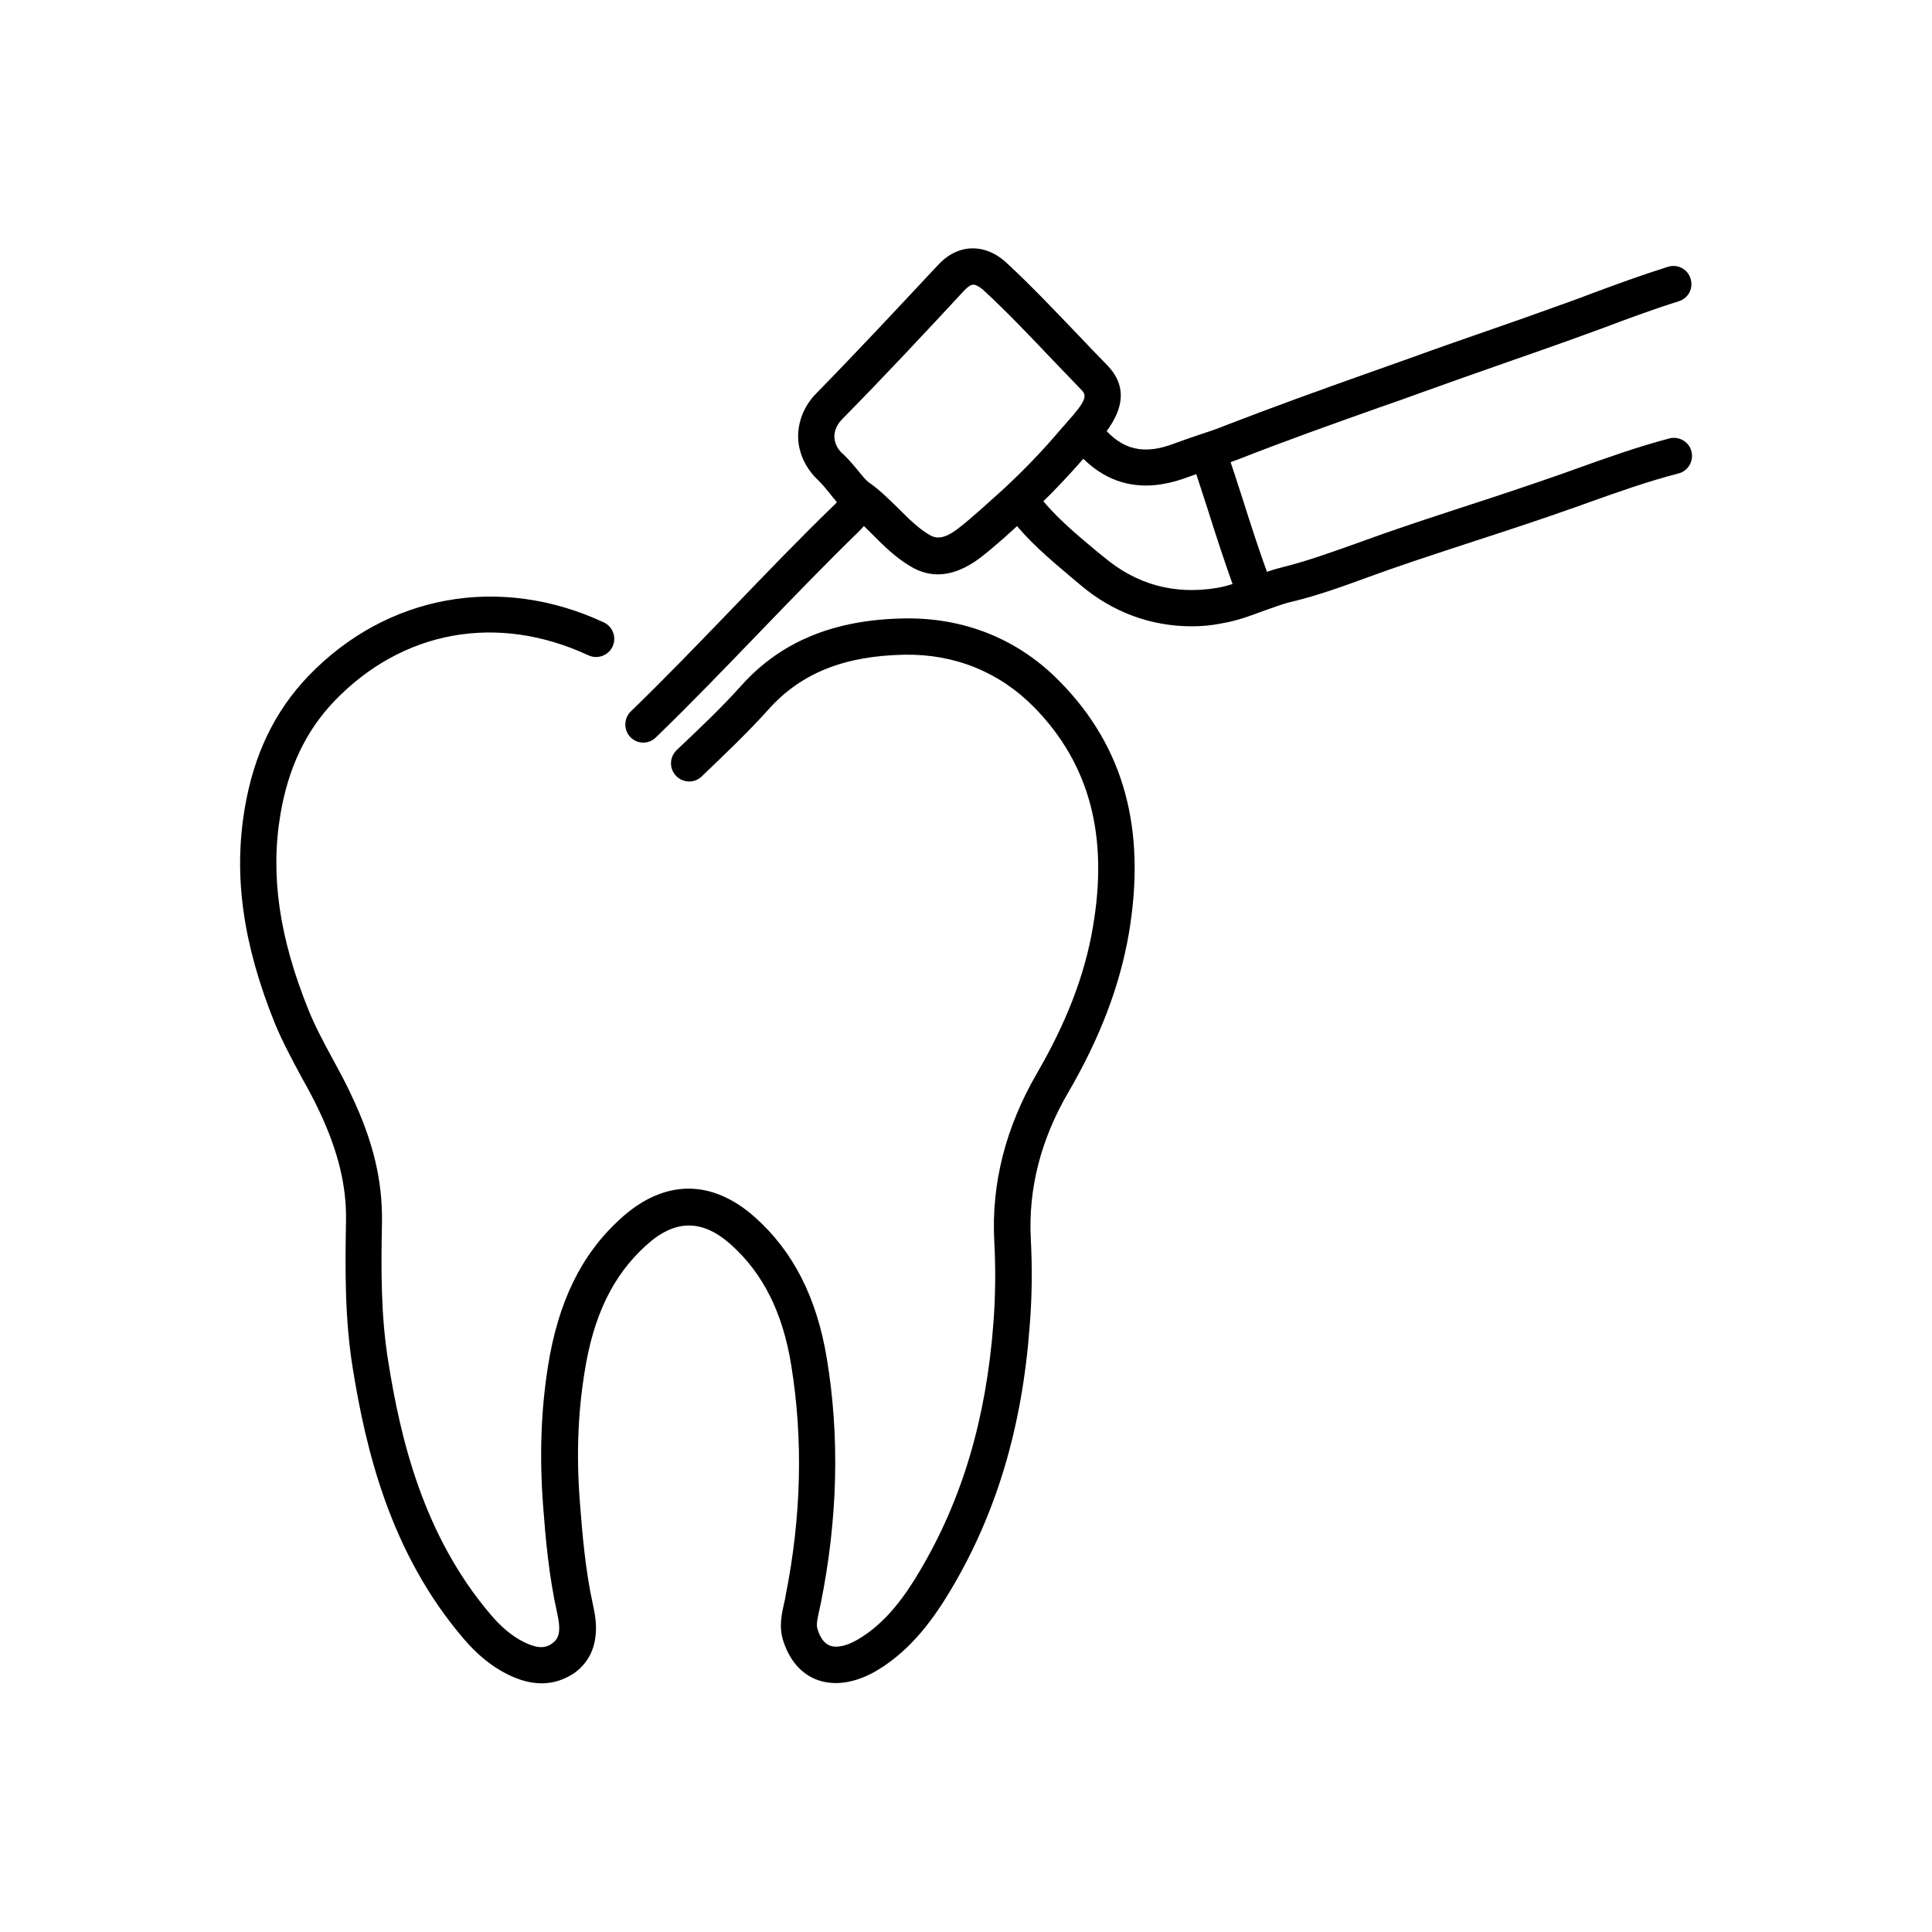
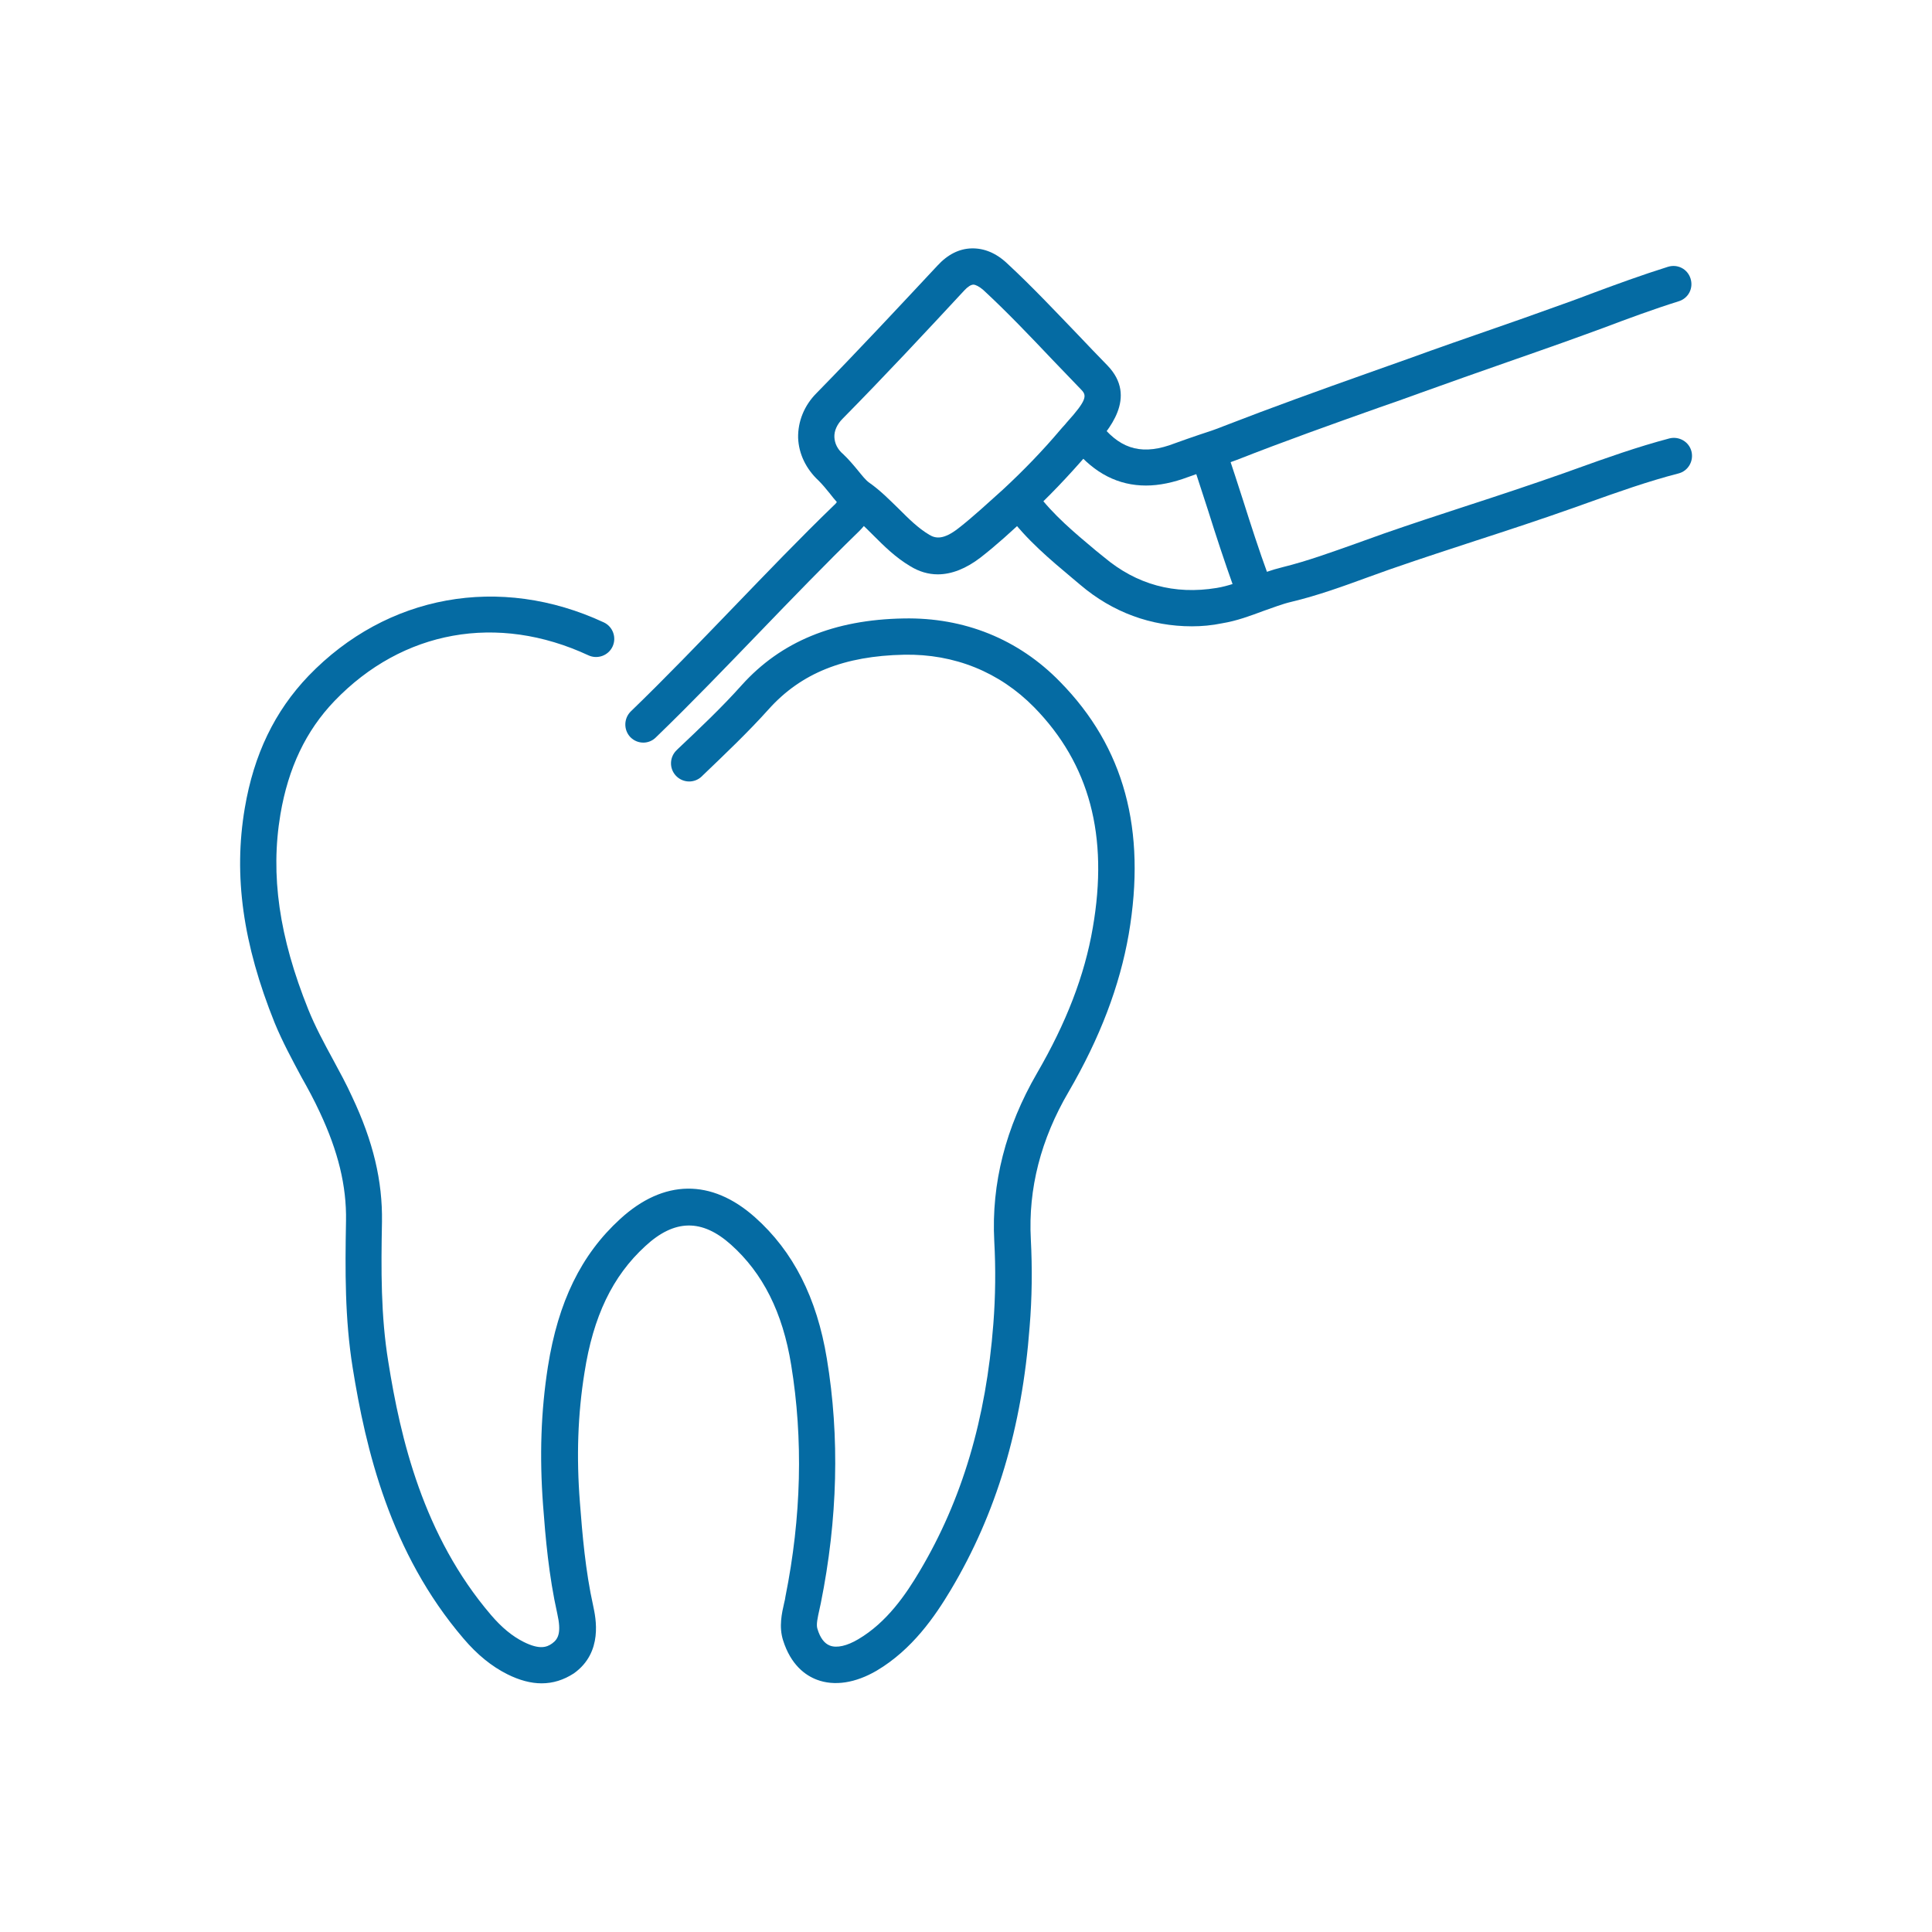
<svg xmlns="http://www.w3.org/2000/svg" width="2048" zoomAndPan="magnify" viewBox="0 0 1536 1536" height="2048" preserveAspectRatio="xMidYMid meet" version="1.0">
  <defs>
    <clipPath id="a461c54c2e">
      <path d="M 190.996 474 L 903 474 L 903 1339 L 190.996 1339 Z M 190.996 474 " clip-rule="nonzero" />
    </clipPath>
    <clipPath id="2127ba8428">
      <path d="M 798 348 L 1345.246 348 L 1345.246 498 L 798 498 Z M 798 348 " clip-rule="nonzero" />
    </clipPath>
  </defs>
  <g clip-path="url(#a461c54c2e)">
-     <path fill="#000000" d="M 430.543 1338.301 C 422.137 1338.301 413.004 1335.902 403.395 1331.098 C 390.898 1324.852 379.367 1315.484 368.555 1302.758 C 309.93 1234.309 290.707 1151.688 280.375 1087.32 C 274.129 1048.414 274.371 1009.984 275.09 970.598 C 275.57 942.738 268.844 915.359 254.188 884.137 C 249.863 874.77 244.816 865.402 239.773 856.516 C 232.324 842.586 224.633 828.414 218.387 813.285 C 193.16 750.598 185.473 696.32 194.602 642.523 C 201.809 599.77 218.387 565.426 245.297 537.324 C 307.527 472.719 397.387 456.387 480.039 494.816 C 487.25 498.176 490.371 506.824 487.008 514.027 C 483.645 521.234 474.996 524.355 467.785 520.992 C 395.465 487.371 320.02 501.059 265.961 557.262 C 243.137 581.039 229.199 610.578 222.953 647.324 C 214.785 695.84 221.992 745.074 245.059 802.477 C 250.582 816.168 257.551 829.137 265 842.824 C 270.047 852.191 275.332 861.801 279.895 871.887 C 296.715 907.434 304.164 938.895 303.684 971.316 C 302.961 1009.266 302.723 1046.254 308.73 1082.758 C 318.34 1143.281 336.359 1220.859 390.418 1284.023 C 398.828 1293.871 407.238 1300.836 416.367 1305.398 C 428.863 1311.645 434.629 1309.723 438.953 1306.602 C 444 1302.996 446.402 1297.715 443.039 1282.824 C 436.312 1252.801 433.668 1222.539 431.746 1196.602 C 428.863 1157.691 430.062 1121.906 435.59 1086.602 C 443.758 1034.965 462.02 997.496 493.016 969.156 C 527.613 937.453 565.574 936.973 600.176 967.715 C 630.688 994.855 649.43 1031.844 657.359 1080.117 C 667.691 1142.32 666.008 1207.887 652.555 1274.656 C 652.074 1276.578 651.832 1278.258 651.352 1280.18 C 650.148 1285.703 648.707 1291.707 649.91 1295.07 C 652.07 1302.277 655.438 1306.602 659.762 1308.281 C 665.285 1310.441 673.457 1308.52 682.348 1303.238 C 705.172 1289.789 720.309 1267.453 731.121 1249.199 C 765 1192.277 783.98 1127.91 789.746 1052.496 C 791.43 1030.883 791.668 1008.547 790.469 986.688 C 788.062 940.816 799.598 896.145 824.344 853.395 C 847.652 813.285 862.309 775.578 868.793 737.629 C 881.527 664.379 866.152 607.215 822.184 562.305 C 794.551 534.203 758.75 519.793 718.867 520.516 C 671.055 521.473 636.934 535.164 611.227 563.746 C 594.648 582.238 576.387 599.531 558.848 616.344 L 557.887 617.305 C 552.121 622.828 542.992 622.586 537.465 616.824 C 531.938 611.059 532.18 601.934 537.945 596.41 L 538.906 595.449 C 556.207 579.117 573.984 562.305 589.844 544.531 C 620.836 510.188 662.883 492.652 718.387 491.691 C 766.441 490.73 809.688 508.023 842.844 542.129 C 893.781 594.008 911.562 659.574 897.387 742.672 C 890.18 783.984 874.562 825.055 849.574 868.043 C 827.469 905.75 817.379 945.141 819.539 985.25 C 820.742 1008.547 820.5 1031.844 818.578 1054.898 C 812.57 1134.875 792.148 1203.324 755.867 1264.09 C 743.375 1284.984 725.355 1311.402 697.004 1328.215 C 680.184 1338.062 663.363 1340.703 649.43 1335.422 C 640.539 1332.059 628.766 1323.891 622.52 1303.957 C 619.156 1293.148 621.559 1282.582 623.48 1274.176 C 623.961 1272.496 624.199 1271.055 624.441 1269.371 C 637.176 1205.969 638.617 1144.004 629.008 1085.16 C 622.277 1043.371 606.422 1012.148 581.191 989.57 C 558.129 968.918 536.262 969.156 512.957 990.773 C 487.008 1014.551 471.629 1046.492 464.664 1091.406 C 459.375 1124.309 458.176 1158.172 461.059 1194.68 C 462.98 1219.656 465.383 1248.719 471.629 1276.816 C 473.551 1285.945 479.801 1313.566 456.254 1330.375 C 448.086 1335.66 439.676 1338.301 430.543 1338.301 Z M 430.543 1338.301 " fill-opacity="1" fill-rule="nonzero" />
+     <path fill="#056ba3" d="M 430.543 1338.301 C 422.137 1338.301 413.004 1335.902 403.395 1331.098 C 390.898 1324.852 379.367 1315.484 368.555 1302.758 C 309.93 1234.309 290.707 1151.688 280.375 1087.32 C 274.129 1048.414 274.371 1009.984 275.09 970.598 C 275.57 942.738 268.844 915.359 254.188 884.137 C 249.863 874.77 244.816 865.402 239.773 856.516 C 232.324 842.586 224.633 828.414 218.387 813.285 C 193.16 750.598 185.473 696.32 194.602 642.523 C 201.809 599.77 218.387 565.426 245.297 537.324 C 307.527 472.719 397.387 456.387 480.039 494.816 C 487.25 498.176 490.371 506.824 487.008 514.027 C 483.645 521.234 474.996 524.355 467.785 520.992 C 395.465 487.371 320.02 501.059 265.961 557.262 C 243.137 581.039 229.199 610.578 222.953 647.324 C 214.785 695.84 221.992 745.074 245.059 802.477 C 250.582 816.168 257.551 829.137 265 842.824 C 270.047 852.191 275.332 861.801 279.895 871.887 C 296.715 907.434 304.164 938.895 303.684 971.316 C 302.961 1009.266 302.723 1046.254 308.73 1082.758 C 318.34 1143.281 336.359 1220.859 390.418 1284.023 C 398.828 1293.871 407.238 1300.836 416.367 1305.398 C 428.863 1311.645 434.629 1309.723 438.953 1306.602 C 444 1302.996 446.402 1297.715 443.039 1282.824 C 436.312 1252.801 433.668 1222.539 431.746 1196.602 C 428.863 1157.691 430.062 1121.906 435.59 1086.602 C 443.758 1034.965 462.02 997.496 493.016 969.156 C 527.613 937.453 565.574 936.973 600.176 967.715 C 630.688 994.855 649.43 1031.844 657.359 1080.117 C 667.691 1142.32 666.008 1207.887 652.555 1274.656 C 652.074 1276.578 651.832 1278.258 651.352 1280.18 C 650.148 1285.703 648.707 1291.707 649.91 1295.07 C 652.07 1302.277 655.438 1306.602 659.762 1308.281 C 665.285 1310.441 673.457 1308.52 682.348 1303.238 C 705.172 1289.789 720.309 1267.453 731.121 1249.199 C 765 1192.277 783.98 1127.91 789.746 1052.496 C 791.43 1030.883 791.668 1008.547 790.469 986.688 C 788.062 940.816 799.598 896.145 824.344 853.395 C 847.652 813.285 862.309 775.578 868.793 737.629 C 881.527 664.379 866.152 607.215 822.184 562.305 C 794.551 534.203 758.75 519.793 718.867 520.516 C 671.055 521.473 636.934 535.164 611.227 563.746 C 594.648 582.238 576.387 599.531 558.848 616.344 L 557.887 617.305 C 552.121 622.828 542.992 622.586 537.465 616.824 C 531.938 611.059 532.18 601.934 537.945 596.41 L 538.906 595.449 C 556.207 579.117 573.984 562.305 589.844 544.531 C 620.836 510.188 662.883 492.652 718.387 491.691 C 766.441 490.73 809.688 508.023 842.844 542.129 C 893.781 594.008 911.562 659.574 897.387 742.672 C 890.18 783.984 874.562 825.055 849.574 868.043 C 827.469 905.75 817.379 945.141 819.539 985.25 C 820.742 1008.547 820.5 1031.844 818.578 1054.898 C 812.57 1134.875 792.148 1203.324 755.867 1264.09 C 743.375 1284.984 725.355 1311.402 697.004 1328.215 C 680.184 1338.062 663.363 1340.703 649.43 1335.422 C 640.539 1332.059 628.766 1323.891 622.52 1303.957 C 619.156 1293.148 621.559 1282.582 623.48 1274.176 C 623.961 1272.496 624.199 1271.055 624.441 1269.371 C 637.176 1205.969 638.617 1144.004 629.008 1085.16 C 622.277 1043.371 606.422 1012.148 581.191 989.57 C 558.129 968.918 536.262 969.156 512.957 990.773 C 487.008 1014.551 471.629 1046.492 464.664 1091.406 C 459.375 1124.309 458.176 1158.172 461.059 1194.68 C 462.98 1219.656 465.383 1248.719 471.629 1276.816 C 473.551 1285.945 479.801 1313.566 456.254 1330.375 C 448.086 1335.66 439.676 1338.301 430.543 1338.301 Z M 430.543 1338.301 " fill-opacity="1" fill-rule="nonzero" />
  </g>
-   <path fill="#000000" d="M 911.082 386.016 C 889.219 386.016 870.234 376.41 854.137 356.957 C 849.094 350.711 850.055 341.824 856.059 336.781 C 862.309 331.738 871.195 332.699 876.242 338.703 C 892.102 357.918 909.398 362 934.148 352.395 C 940.633 349.992 947.121 347.828 953.367 345.668 C 960.098 343.508 966.582 341.344 973.07 338.703 C 1010.793 324.051 1049.477 310.121 1086.719 296.914 C 1097.77 293.07 1108.824 288.988 1119.875 285.145 C 1142.941 276.738 1166.488 268.574 1189.312 260.648 C 1203.73 255.602 1218.387 250.559 1232.801 245.277 C 1243.613 241.434 1254.426 237.59 1264.996 233.508 C 1284.938 226.062 1305.363 218.617 1326.023 212.133 C 1333.715 209.73 1341.645 213.812 1344.047 221.5 C 1346.449 229.184 1342.363 237.109 1334.676 239.512 C 1314.734 245.758 1294.551 253.203 1274.848 260.648 C 1264.277 264.488 1253.223 268.574 1242.41 272.414 C 1227.996 277.457 1213.34 282.742 1198.684 287.785 C 1175.859 295.711 1152.312 304.117 1129.484 312.285 C 1118.434 316.367 1107.383 320.211 1096.328 324.051 C 1059.086 337.262 1020.645 350.953 983.402 365.602 C 976.434 368.242 969.227 370.645 962.5 373.047 C 956.254 375.211 950.246 377.129 944.48 379.293 C 932.945 383.617 921.652 386.016 911.082 386.016 Z M 911.082 386.016 " fill-opacity="1" fill-rule="nonzero" />
+   <path fill="#056ba3" d="M 911.082 386.016 C 889.219 386.016 870.234 376.41 854.137 356.957 C 849.094 350.711 850.055 341.824 856.059 336.781 C 862.309 331.738 871.195 332.699 876.242 338.703 C 892.102 357.918 909.398 362 934.148 352.395 C 940.633 349.992 947.121 347.828 953.367 345.668 C 960.098 343.508 966.582 341.344 973.07 338.703 C 1010.793 324.051 1049.477 310.121 1086.719 296.914 C 1097.77 293.07 1108.824 288.988 1119.875 285.145 C 1142.941 276.738 1166.488 268.574 1189.312 260.648 C 1203.73 255.602 1218.387 250.559 1232.801 245.277 C 1243.613 241.434 1254.426 237.59 1264.996 233.508 C 1284.938 226.062 1305.363 218.617 1326.023 212.133 C 1333.715 209.73 1341.645 213.812 1344.047 221.5 C 1346.449 229.184 1342.363 237.109 1334.676 239.512 C 1314.734 245.758 1294.551 253.203 1274.848 260.648 C 1264.277 264.488 1253.223 268.574 1242.41 272.414 C 1227.996 277.457 1213.34 282.742 1198.684 287.785 C 1175.859 295.711 1152.312 304.117 1129.484 312.285 C 1118.434 316.367 1107.383 320.211 1096.328 324.051 C 1059.086 337.262 1020.645 350.953 983.402 365.602 C 976.434 368.242 969.227 370.645 962.5 373.047 C 956.254 375.211 950.246 377.129 944.48 379.293 C 932.945 383.617 921.652 386.016 911.082 386.016 Z M 911.082 386.016 " fill-opacity="1" fill-rule="nonzero" />
  <g clip-path="url(#2127ba8428)">
-     <path fill="#000000" d="M 947.602 497.938 C 915.168 497.938 884.652 486.891 858.945 465.035 C 857.02 463.352 854.859 461.672 852.938 459.992 C 834.918 444.859 816.176 429.25 801.277 409.074 C 796.473 402.59 797.914 393.703 804.164 388.898 C 810.648 384.094 819.539 385.535 824.344 392.02 C 837.32 409.312 853.898 423.242 871.438 437.895 C 873.602 439.574 875.523 441.258 877.684 442.938 C 903.633 464.793 933.668 472.961 967.305 467.438 C 976.195 465.996 985.324 462.633 994.695 459.031 C 1002.625 456.148 1011.035 453.023 1019.922 450.863 C 1039.387 446.059 1059.086 438.855 1078.07 432.129 C 1085.277 429.488 1092.727 426.848 1100.172 424.203 C 1121.559 416.758 1143.422 409.555 1164.805 402.59 C 1190.754 394.184 1217.426 385.297 1243.375 376.168 L 1252.742 372.809 C 1276.77 364.16 1301.758 355.273 1327.227 348.551 C 1334.914 346.629 1342.844 351.191 1344.766 358.879 C 1346.688 366.562 1342.125 374.488 1334.434 376.41 C 1310.168 382.656 1285.902 391.301 1262.355 399.707 L 1252.984 403.07 C 1226.555 412.438 1199.645 421.324 1173.695 429.727 C 1152.551 436.695 1130.926 443.66 1109.543 451.105 C 1102.336 453.504 1094.887 456.387 1087.918 458.789 C 1068.219 465.996 1047.793 473.441 1026.652 478.484 C 1019.441 480.164 1012.234 483.047 1004.547 485.688 C 994.215 489.531 983.402 493.613 971.629 495.535 C 963.461 497.219 955.531 497.938 947.602 497.938 Z M 947.602 497.938 " fill-opacity="1" fill-rule="nonzero" />
+     <path fill="#056ba3" d="M 947.602 497.938 C 915.168 497.938 884.652 486.891 858.945 465.035 C 857.02 463.352 854.859 461.672 852.938 459.992 C 834.918 444.859 816.176 429.25 801.277 409.074 C 796.473 402.59 797.914 393.703 804.164 388.898 C 810.648 384.094 819.539 385.535 824.344 392.02 C 837.32 409.312 853.898 423.242 871.438 437.895 C 873.602 439.574 875.523 441.258 877.684 442.938 C 903.633 464.793 933.668 472.961 967.305 467.438 C 976.195 465.996 985.324 462.633 994.695 459.031 C 1002.625 456.148 1011.035 453.023 1019.922 450.863 C 1039.387 446.059 1059.086 438.855 1078.07 432.129 C 1085.277 429.488 1092.727 426.848 1100.172 424.203 C 1121.559 416.758 1143.422 409.555 1164.805 402.59 C 1190.754 394.184 1217.426 385.297 1243.375 376.168 L 1252.742 372.809 C 1276.77 364.16 1301.758 355.273 1327.227 348.551 C 1334.914 346.629 1342.844 351.191 1344.766 358.879 C 1346.688 366.562 1342.125 374.488 1334.434 376.41 C 1310.168 382.656 1285.902 391.301 1262.355 399.707 L 1252.984 403.07 C 1226.555 412.438 1199.645 421.324 1173.695 429.727 C 1152.551 436.695 1130.926 443.66 1109.543 451.105 C 1102.336 453.504 1094.887 456.387 1087.918 458.789 C 1068.219 465.996 1047.793 473.441 1026.652 478.484 C 1019.441 480.164 1012.234 483.047 1004.547 485.688 C 994.215 489.531 983.402 493.613 971.629 495.535 C 963.461 497.219 955.531 497.938 947.602 497.938 Z M 947.602 497.938 " fill-opacity="1" fill-rule="nonzero" />
  </g>
-   <path fill="#000000" d="M 745.535 456.629 C 738.09 456.629 730.641 454.465 723.672 450.145 C 711.898 443.18 702.77 434.051 693.879 425.164 C 687.391 418.68 681.145 412.438 674.176 407.391 C 668.172 403.07 663.605 397.305 659.281 391.781 C 656.398 388.18 653.516 384.816 650.871 382.176 C 640.781 372.809 635.012 360.797 634.531 348.07 C 634.293 335.102 639.34 322.371 649.188 312.523 C 682.105 278.898 714.781 243.836 745.297 211.172 C 753.465 202.285 762.598 197.723 772.445 197.48 C 782.297 197.242 791.91 201.082 800.797 209.488 C 820.5 227.742 839 247.438 857.262 266.41 C 864.711 274.336 872.641 282.504 880.328 290.43 C 905.074 315.887 880.809 342.547 869.273 355.516 C 868.074 356.715 867.113 357.918 866.152 359.117 C 865.672 359.598 865.191 360.078 864.711 360.797 C 849.574 378.332 833.477 395.383 816.414 410.996 C 804.883 421.805 792.629 433.09 779.656 443.18 C 768.121 452.066 756.59 456.629 745.535 456.629 Z M 773.887 226.301 C 773.648 226.301 773.648 226.301 773.887 226.301 C 771.965 226.301 769.324 227.984 766.68 230.867 C 736.168 263.77 703.25 299.074 669.852 332.938 C 665.527 337.262 663.125 342.547 663.363 347.59 C 663.605 352.395 665.766 357.195 670.332 361.039 C 674.656 365.121 678.5 369.684 681.867 373.77 C 685.23 377.852 688.352 381.934 691.234 383.855 C 700.125 390.102 707.332 397.547 714.543 404.512 C 722.473 412.438 729.918 419.883 738.809 425.164 C 743.613 428.047 749.863 429.488 762.113 419.883 C 774.129 410.516 785.902 399.465 797.195 389.379 C 813.293 374.488 828.91 358.398 843.086 341.586 C 843.566 340.863 844.285 340.383 844.766 339.664 C 845.969 338.461 846.93 337.262 848.133 335.82 C 864.23 318.047 863.988 314.445 859.906 310.121 C 851.977 301.957 844.285 293.789 836.598 285.863 C 818.82 267.133 800.559 247.918 781.578 230.387 C 778.453 227.742 775.57 226.301 773.887 226.301 Z M 855.34 349.27 Z M 855.34 349.27 " fill-opacity="1" fill-rule="nonzero" />
-   <path fill="#000000" d="M 511.516 590.402 C 507.672 590.402 504.066 588.965 501.184 586.082 C 495.656 580.316 495.898 571.191 501.426 565.668 C 529.297 538.766 556.688 510.188 583.355 482.566 C 609.305 455.668 635.973 427.809 663.363 401.387 C 664.324 400.668 665.285 399.227 666.25 397.785 C 668.172 395.145 670.812 392.02 674.418 389.141 C 680.664 384.094 689.793 385.055 694.602 391.301 C 699.645 397.547 698.684 406.672 692.438 411.477 C 691.477 412.195 690.516 413.637 689.074 415.316 C 687.391 417.48 685.711 419.641 683.309 422.043 C 656.398 448.223 629.727 475.84 604.02 502.5 C 577.348 530.121 549.719 558.941 521.367 586.32 C 518.723 588.965 515.121 590.402 511.516 590.402 Z M 511.516 590.402 " fill-opacity="1" fill-rule="nonzero" />
-   <path fill="#000000" d="M 997.098 482.566 C 992.531 482.566 988.207 480.406 985.324 476.562 C 982.922 473.199 981.961 470.078 981.238 467.914 C 981 467.438 981 467.195 980.758 466.715 C 973.551 446.539 966.824 426.125 960.578 406.191 C 956.492 393.703 952.406 380.973 948.324 368.484 C 945.68 361.039 949.766 352.875 957.453 350.23 C 964.902 347.59 973.07 351.672 975.715 359.359 C 980.039 372.086 984.125 385.055 988.207 397.547 C 994.453 417.238 1000.941 437.414 1008.148 457.109 C 1008.391 457.828 1008.629 458.309 1008.871 459.031 C 1009.109 459.512 1009.109 459.75 1009.352 460.23 C 1013.676 466.715 1012.234 475.359 1005.988 479.926 C 1002.863 481.605 999.98 482.566 997.098 482.566 Z M 1008.629 459.75 Z M 1008.629 459.75 " fill-opacity="1" fill-rule="nonzero" />
+   <path fill="#056ba3" d="M 745.535 456.629 C 738.09 456.629 730.641 454.465 723.672 450.145 C 711.898 443.18 702.77 434.051 693.879 425.164 C 687.391 418.68 681.145 412.438 674.176 407.391 C 668.172 403.07 663.605 397.305 659.281 391.781 C 656.398 388.18 653.516 384.816 650.871 382.176 C 640.781 372.809 635.012 360.797 634.531 348.07 C 634.293 335.102 639.34 322.371 649.188 312.523 C 682.105 278.898 714.781 243.836 745.297 211.172 C 753.465 202.285 762.598 197.723 772.445 197.48 C 782.297 197.242 791.91 201.082 800.797 209.488 C 820.5 227.742 839 247.438 857.262 266.41 C 864.711 274.336 872.641 282.504 880.328 290.43 C 905.074 315.887 880.809 342.547 869.273 355.516 C 868.074 356.715 867.113 357.918 866.152 359.117 C 865.672 359.598 865.191 360.078 864.711 360.797 C 849.574 378.332 833.477 395.383 816.414 410.996 C 804.883 421.805 792.629 433.09 779.656 443.18 C 768.121 452.066 756.59 456.629 745.535 456.629 Z M 773.887 226.301 C 773.648 226.301 773.648 226.301 773.887 226.301 C 771.965 226.301 769.324 227.984 766.68 230.867 C 736.168 263.77 703.25 299.074 669.852 332.938 C 665.527 337.262 663.125 342.547 663.363 347.59 C 663.605 352.395 665.766 357.195 670.332 361.039 C 674.656 365.121 678.5 369.684 681.867 373.77 C 685.23 377.852 688.352 381.934 691.234 383.855 C 700.125 390.102 707.332 397.547 714.543 404.512 C 722.473 412.438 729.918 419.883 738.809 425.164 C 743.613 428.047 749.863 429.488 762.113 419.883 C 774.129 410.516 785.902 399.465 797.195 389.379 C 813.293 374.488 828.91 358.398 843.086 341.586 C 843.566 340.863 844.285 340.383 844.766 339.664 C 845.969 338.461 846.93 337.262 848.133 335.82 C 864.23 318.047 863.988 314.445 859.906 310.121 C 851.977 301.957 844.285 293.789 836.598 285.863 C 818.82 267.133 800.559 247.918 781.578 230.387 C 778.453 227.742 775.57 226.301 773.887 226.301 Z M 855.34 349.27 Z M 855.34 349.27 " fill-opacity="1" fill-rule="nonzero" />
+   <path fill="#056ba3" d="M 511.516 590.402 C 507.672 590.402 504.066 588.965 501.184 586.082 C 495.656 580.316 495.898 571.191 501.426 565.668 C 529.297 538.766 556.688 510.188 583.355 482.566 C 609.305 455.668 635.973 427.809 663.363 401.387 C 664.324 400.668 665.285 399.227 666.25 397.785 C 668.172 395.145 670.812 392.02 674.418 389.141 C 680.664 384.094 689.793 385.055 694.602 391.301 C 699.645 397.547 698.684 406.672 692.438 411.477 C 691.477 412.195 690.516 413.637 689.074 415.316 C 687.391 417.48 685.711 419.641 683.309 422.043 C 656.398 448.223 629.727 475.84 604.02 502.5 C 577.348 530.121 549.719 558.941 521.367 586.32 C 518.723 588.965 515.121 590.402 511.516 590.402 Z M 511.516 590.402 " fill-opacity="1" fill-rule="nonzero" />
+   <path fill="#056ba3" d="M 997.098 482.566 C 992.531 482.566 988.207 480.406 985.324 476.562 C 982.922 473.199 981.961 470.078 981.238 467.914 C 981 467.438 981 467.195 980.758 466.715 C 973.551 446.539 966.824 426.125 960.578 406.191 C 956.492 393.703 952.406 380.973 948.324 368.484 C 945.68 361.039 949.766 352.875 957.453 350.23 C 964.902 347.59 973.07 351.672 975.715 359.359 C 980.039 372.086 984.125 385.055 988.207 397.547 C 994.453 417.238 1000.941 437.414 1008.148 457.109 C 1008.391 457.828 1008.629 458.309 1008.871 459.031 C 1009.109 459.512 1009.109 459.75 1009.352 460.23 C 1013.676 466.715 1012.234 475.359 1005.988 479.926 C 1002.863 481.605 999.98 482.566 997.098 482.566 Z M 1008.629 459.75 Z M 1008.629 459.75 " fill-opacity="1" fill-rule="nonzero" />
</svg>
